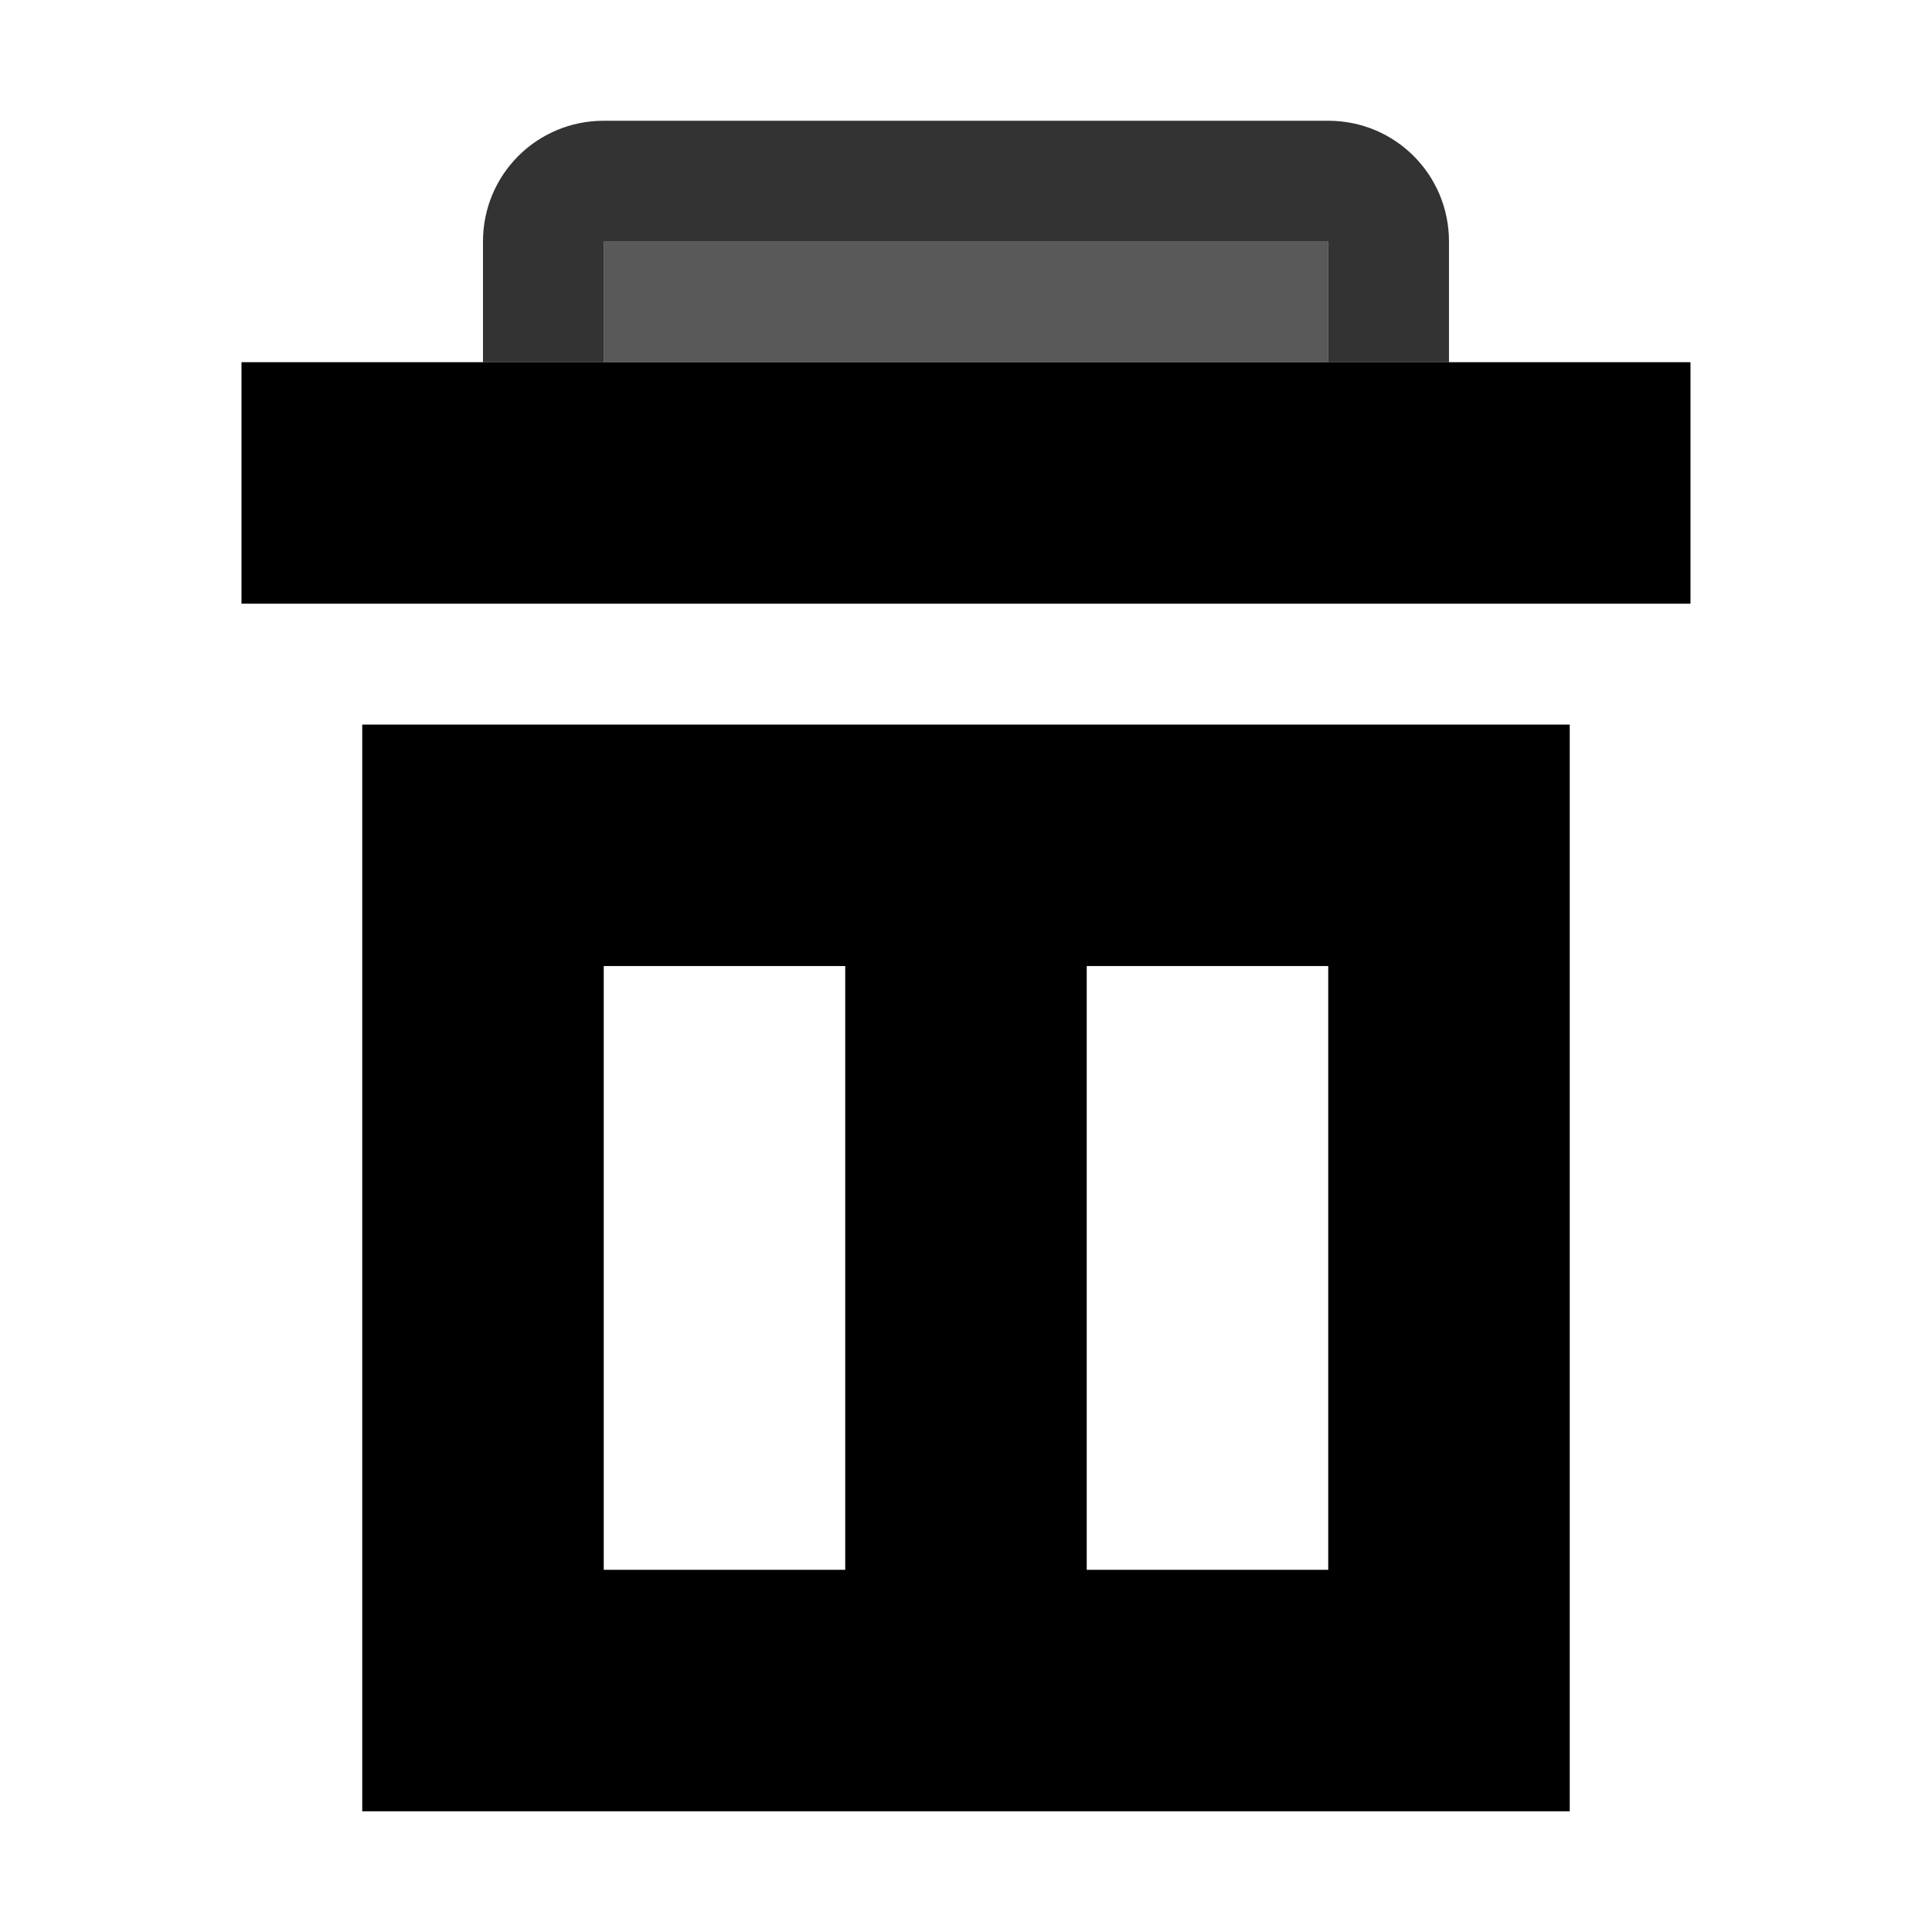
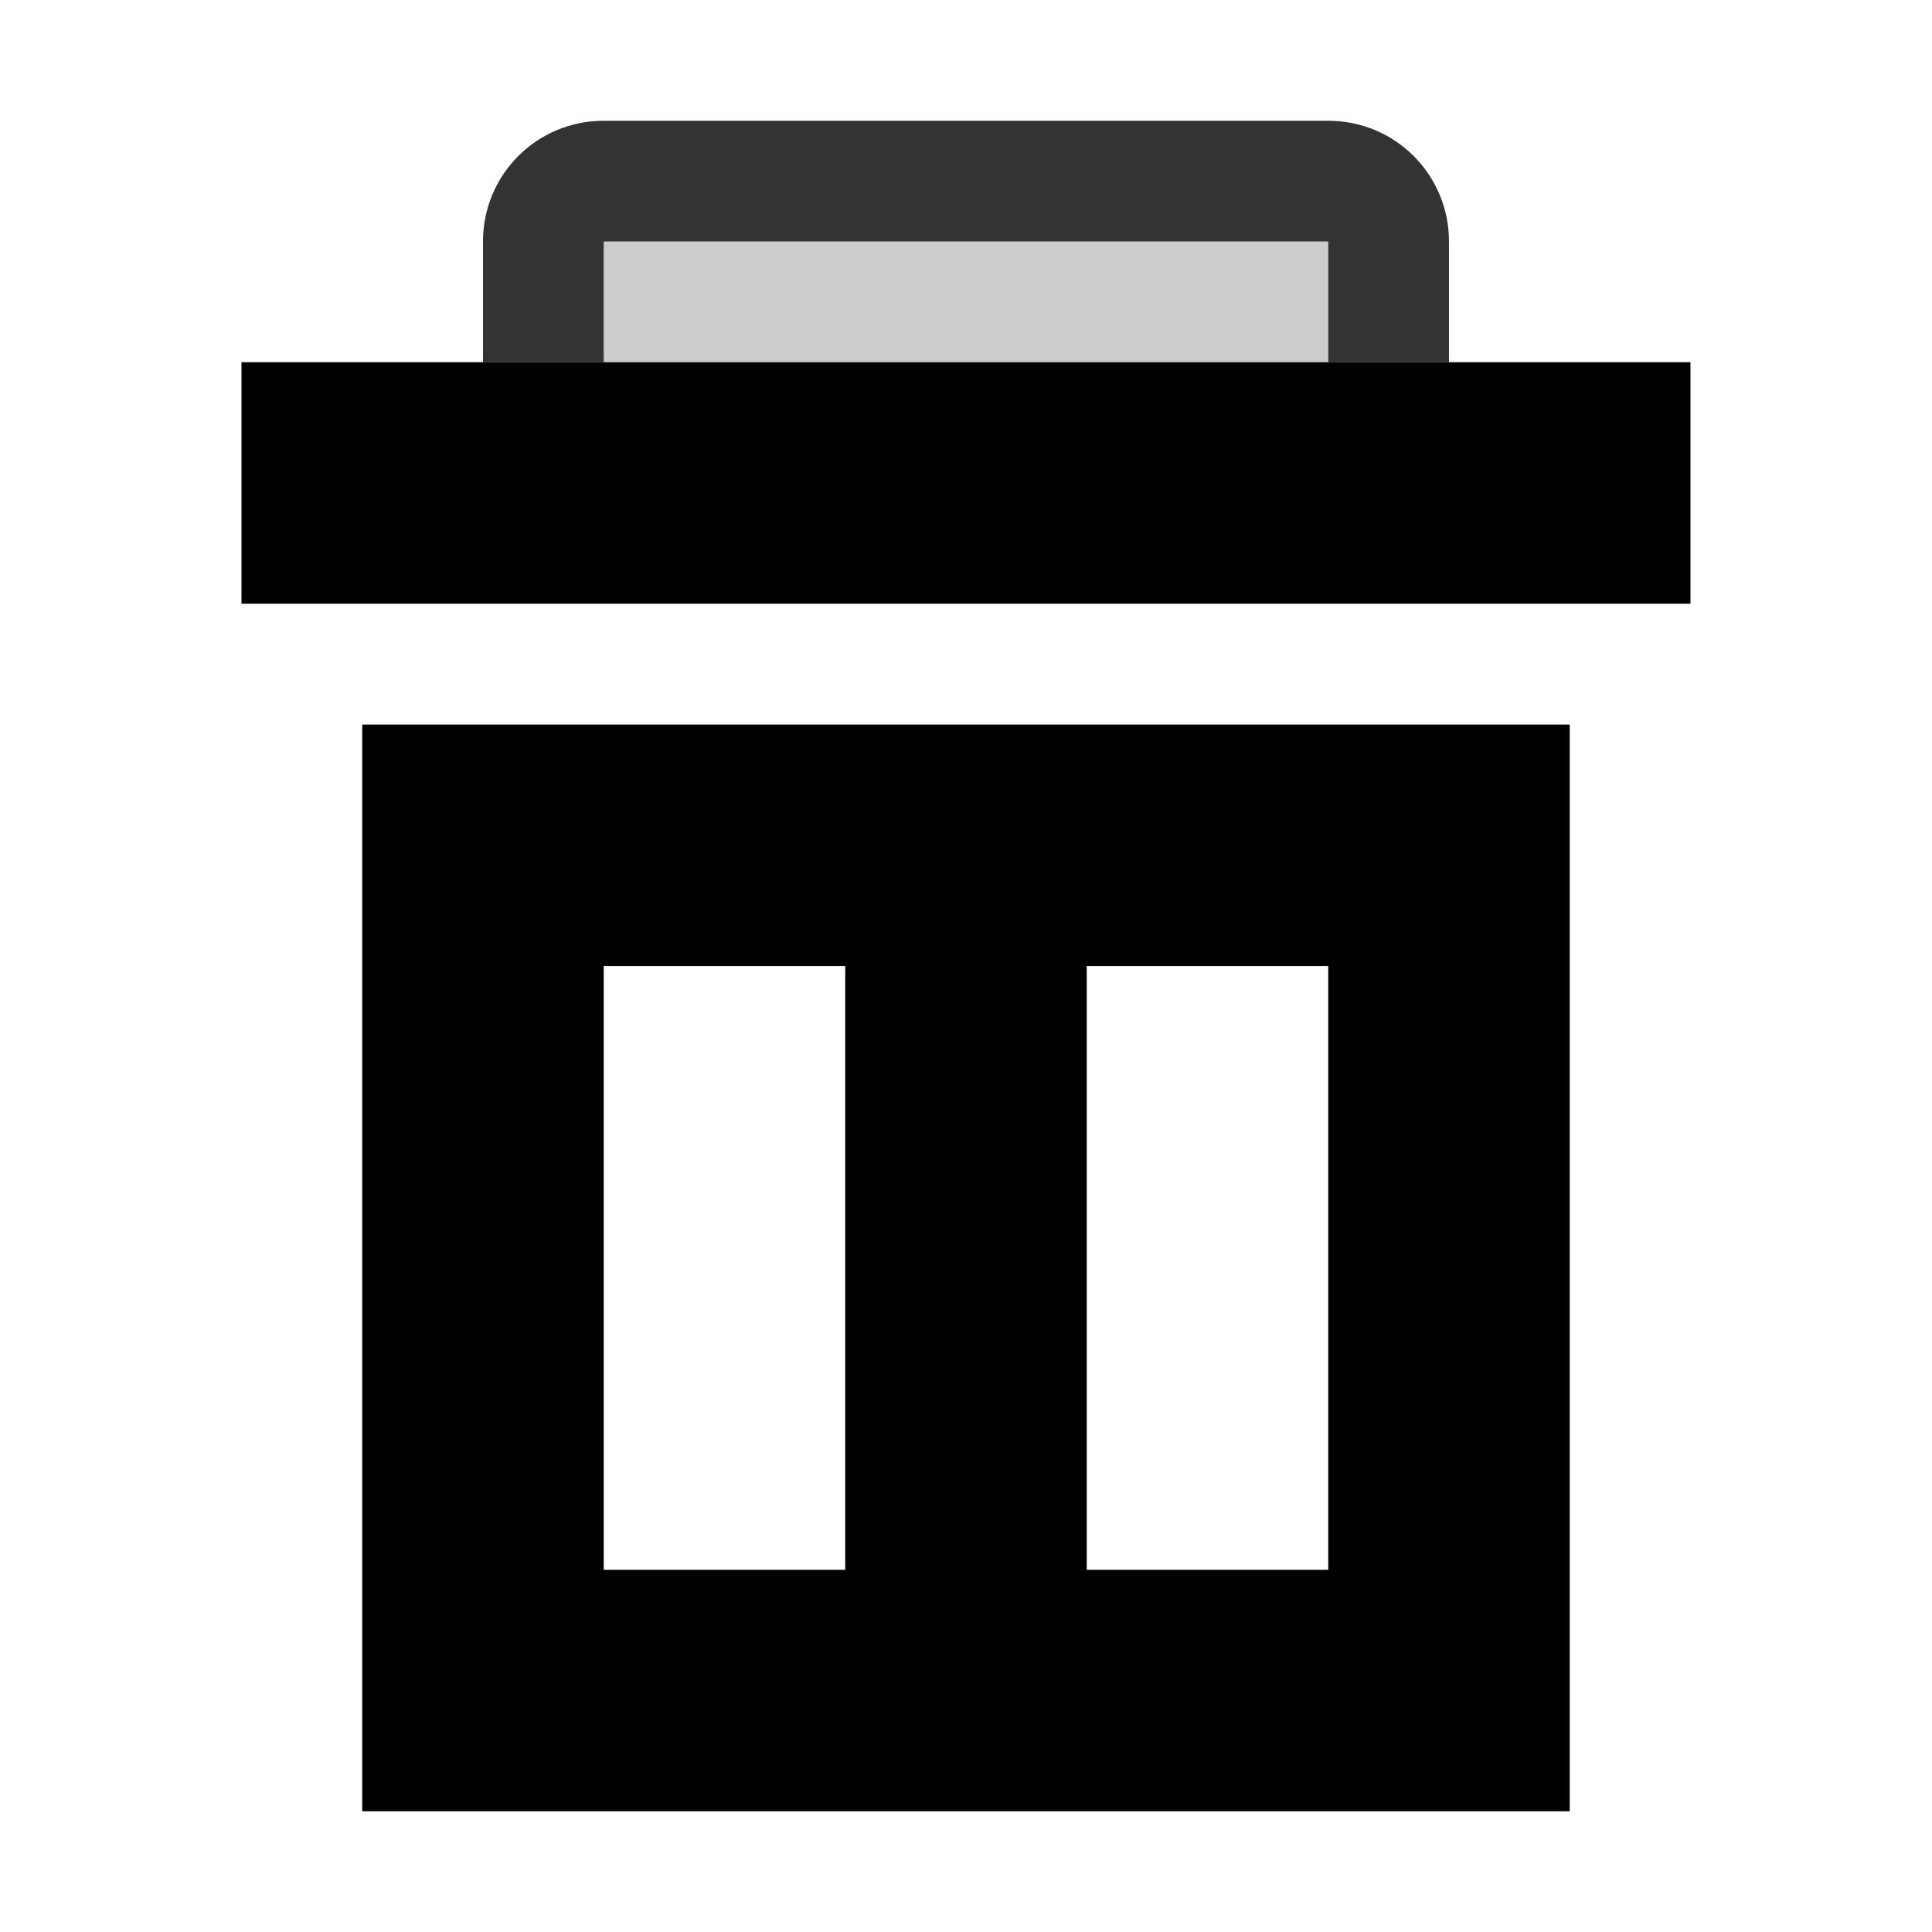
<svg xmlns="http://www.w3.org/2000/svg" xmlns:xlink="http://www.w3.org/1999/xlink" width="16" height="16" id="svg2" version="1.1">
  <defs id="defs4">
    <linearGradient id="linearGradient5306">
      <stop style="stop-color:#ffffff;stop-opacity:0.099;" offset="0" id="stop5308" />
      <stop style="stop-color:#ffffff;stop-opacity:0;" offset="1" id="stop5310" />
    </linearGradient>
    <linearGradient id="linearGradient5290">
      <stop style="stop-color:#00ffff;stop-opacity:0.098;" offset="0" id="stop5292" />
      <stop id="stop6740" offset="0.5" style="stop-color:#00ff7f;stop-opacity:0.047;" />
      <stop style="stop-color:#00ff00;stop-opacity:0;" offset="1" id="stop5294" />
    </linearGradient>
    <linearGradient id="linearGradient5188">
      <stop style="stop-color:#64b5f6;stop-opacity:0.247;" offset="0" id="stop5198" />
      <stop style="stop-color:#64b5f6;stop-opacity:0;" offset="1" id="stop5192" />
    </linearGradient>
    <linearGradient id="linearGradient3975">
      <stop style="stop-color:#ff5555;stop-opacity:1;" offset="0" id="stop3977" />
    </linearGradient>
    <linearGradient id="linearGradient3969">
      <stop style="stop-color:#87cdde;stop-opacity:1;" offset="0" id="stop3971" />
    </linearGradient>
    <filter id="filter3945" x="0" y="6" width="1.2" style="color-interpolation-filters:sRGB">
      <feDiffuseLighting id="feDiffuseLighting3947" lighting-color="#fdfdfd" surfaceScale="121.495" diffuseConstant="28.448" />
    </filter>
    <filter id="filter3979" style="color-interpolation-filters:sRGB">
      <feFlood flood-opacity="0.2" flood-color="rgb(0,0,0)" result="flood" id="feFlood3981" />
      <feComposite in="flood" in2="SourceGraphic" operator="in" result="composite1" id="feComposite3983" />
      <feGaussianBlur stdDeviation="6" result="blur" id="feGaussianBlur3985" />
      <feOffset dx="0" dy="6" result="offset" id="feOffset3987" />
      <feComposite in="SourceGraphic" in2="offset" operator="over" result="fbSourceGraphic" id="feComposite3989" />
      <feColorMatrix result="fbSourceGraphicAlpha" in="fbSourceGraphic" values="0 0 0 -1 0 0 0 0 -1 0 0 0 0 -1 0 0 0 0 1 0" id="feColorMatrix3991" />
      <feFlood id="feFlood3993" flood-opacity="0.2" flood-color="rgb(0,0,0)" result="flood" in="fbSourceGraphic" />
      <feComposite id="feComposite3995" in2="fbSourceGraphic" in="flood" operator="in" result="composite1" />
      <feGaussianBlur id="feGaussianBlur3997" stdDeviation="6" result="blur" />
      <feOffset id="feOffset3999" dx="0" dy="6" result="offset" />
      <feComposite id="feComposite4001" in2="offset" in="fbSourceGraphic" operator="over" result="composite2" />
    </filter>
    <filter style="color-interpolation-filters:sRGB" id="filter3876">
      <feFlood flood-opacity="0.2" flood-color="rgb(0,0,0)" result="flood" id="feFlood3878" />
      <feComposite in="flood" in2="SourceGraphic" operator="in" result="composite1" id="feComposite3880" />
      <feGaussianBlur stdDeviation="6" result="blur" id="feGaussianBlur3882" />
      <feOffset dx="0" dy="6" result="offset" id="feOffset3884" />
      <feComposite in="SourceGraphic" in2="offset" operator="over" result="fbSourceGraphic" id="feComposite3886" />
      <feColorMatrix result="fbSourceGraphicAlpha" in="fbSourceGraphic" values="0 0 0 -1 0 0 0 0 -1 0 0 0 0 -1 0 0 0 0 1 0" id="feColorMatrix3888" />
      <feFlood id="feFlood3890" flood-opacity="0.397" flood-color="rgb(0,0,0)" result="flood" in="fbSourceGraphic" />
      <feComposite id="feComposite3892" in2="fbSourceGraphic" in="flood" operator="in" result="composite1" />
      <feGaussianBlur id="feGaussianBlur3894" stdDeviation="19.2" result="blur" />
      <feOffset id="feOffset3896" dx="0" dy="6" result="offset" />
      <feComposite id="feComposite3898" in2="offset" in="fbSourceGraphic" operator="over" result="fbSourceGraphic" />
      <feColorMatrix result="fbSourceGraphicAlpha" in="fbSourceGraphic" values="0 0 0 -1 0 0 0 0 -1 0 0 0 0 -1 0 0 0 0 1 0" id="feColorMatrix3900" />
      <feFlood id="feFlood3902" flood-opacity="0.8" flood-color="rgb(0,0,0)" result="flood" in="fbSourceGraphic" />
      <feComposite id="feComposite3904" in2="fbSourceGraphic" in="flood" operator="in" result="composite1" />
      <feGaussianBlur id="feGaussianBlur3906" stdDeviation="19.2" result="blur" />
      <feOffset id="feOffset3908" dx="0" dy="6" result="offset" />
      <feComposite id="feComposite3910" in2="offset" in="fbSourceGraphic" operator="over" result="fbSourceGraphic" />
      <feColorMatrix result="fbSourceGraphicAlpha" in="fbSourceGraphic" values="0 0 0 -1 0 0 0 0 -1 0 0 0 0 -1 0 0 0 0 1 0" id="feColorMatrix3912" />
      <feFlood id="feFlood3914" flood-opacity="0.8" flood-color="rgb(0,0,0)" result="flood" in="fbSourceGraphic" />
      <feComposite id="feComposite3916" in2="fbSourceGraphic" in="flood" operator="in" result="composite1" />
      <feGaussianBlur id="feGaussianBlur3918" stdDeviation="26.1" result="blur" />
      <feOffset id="feOffset3920" dx="0" dy="6" result="offset" />
      <feComposite id="feComposite3922" in2="offset" in="fbSourceGraphic" operator="over" result="fbSourceGraphic" />
      <feColorMatrix result="fbSourceGraphicAlpha" in="fbSourceGraphic" values="0 0 0 -1 0 0 0 0 -1 0 0 0 0 -1 0 0 0 0 1 0" id="feColorMatrix3924" />
      <feFlood id="feFlood3926" flood-opacity="0.8" flood-color="rgb(0,0,0)" result="flood" in="fbSourceGraphic" />
      <feComposite id="feComposite3928" in2="fbSourceGraphic" in="flood" operator="in" result="composite1" />
      <feGaussianBlur id="feGaussianBlur3930" stdDeviation="35.7" result="blur" />
      <feOffset id="feOffset3932" dx="0" dy="6" result="offset" />
      <feComposite id="feComposite3934" in2="offset" in="fbSourceGraphic" operator="over" result="fbSourceGraphic" />
      <feColorMatrix result="fbSourceGraphicAlpha" in="fbSourceGraphic" values="0 0 0 -1 0 0 0 0 -1 0 0 0 0 -1 0 0 0 0 1 0" id="feColorMatrix3936" />
      <feFlood id="feFlood3938" flood-opacity="0.8" flood-color="rgb(0,0,0)" result="flood" in="fbSourceGraphic" />
      <feComposite id="feComposite3940" in2="fbSourceGraphic" in="flood" operator="in" result="composite1" />
      <feGaussianBlur id="feGaussianBlur3942" stdDeviation="6" result="blur" />
      <feOffset id="feOffset3944" dx="0" dy="6" result="offset" />
      <feComposite id="feComposite3946" in2="offset" in="fbSourceGraphic" operator="over" result="fbSourceGraphic" />
      <feColorMatrix result="fbSourceGraphicAlpha" in="fbSourceGraphic" values="0 0 0 -1 0 0 0 0 -1 0 0 0 0 -1 0 0 0 0 1 0" id="feColorMatrix3948" />
      <feFlood id="feFlood3950" flood-opacity="0.8" flood-color="rgb(0,0,0)" result="flood" in="fbSourceGraphic" />
      <feComposite id="feComposite3952" in2="fbSourceGraphic" in="flood" operator="in" result="composite1" />
      <feGaussianBlur id="feGaussianBlur3954" stdDeviation="21.7" result="blur" />
      <feOffset id="feOffset3956" dx="0" dy="6" result="offset" />
      <feComposite id="feComposite3958" in2="offset" in="fbSourceGraphic" operator="over" result="fbSourceGraphic" />
      <feColorMatrix result="fbSourceGraphicAlpha" in="fbSourceGraphic" values="0 0 0 -1 0 0 0 0 -1 0 0 0 0 -1 0 0 0 0 1 0" id="feColorMatrix3960" />
      <feFlood id="feFlood3962" flood-opacity="0.8" flood-color="rgb(0,0,0)" result="flood" in="fbSourceGraphic" />
      <feComposite id="feComposite3964" in2="fbSourceGraphic" in="flood" operator="in" result="composite1" />
      <feGaussianBlur id="feGaussianBlur3966" stdDeviation="21.7" result="blur" />
      <feOffset id="feOffset3968" dx="0" dy="1.9" result="offset" />
      <feComposite id="feComposite3970" in2="offset" in="fbSourceGraphic" operator="over" result="fbSourceGraphic" />
      <feColorMatrix result="fbSourceGraphicAlpha" in="fbSourceGraphic" values="0 0 0 -1 0 0 0 0 -1 0 0 0 0 -1 0 0 0 0 1 0" id="feColorMatrix3972" />
      <feFlood id="feFlood3974" flood-opacity="0.8" flood-color="rgb(0,0,0)" result="flood" in="fbSourceGraphic" />
      <feComposite id="feComposite3976" in2="fbSourceGraphic" in="flood" operator="in" result="composite1" />
      <feGaussianBlur id="feGaussianBlur3978" stdDeviation="21.7" result="blur" />
      <feOffset id="feOffset3980" dx="3.6" dy="1.9" result="offset" />
      <feComposite id="feComposite3982" in2="offset" in="fbSourceGraphic" operator="over" result="fbSourceGraphic" />
      <feColorMatrix result="fbSourceGraphicAlpha" in="fbSourceGraphic" values="0 0 0 -1 0 0 0 0 -1 0 0 0 0 -1 0 0 0 0 1 0" id="feColorMatrix3984" />
      <feFlood id="feFlood3986" flood-opacity="0.8" flood-color="rgb(0,0,0)" result="flood" in="fbSourceGraphic" />
      <feComposite id="feComposite3988" in2="fbSourceGraphic" in="flood" operator="in" result="composite1" />
      <feGaussianBlur id="feGaussianBlur3990" stdDeviation="21.7" result="blur" />
      <feOffset id="feOffset3992" dx="9.6" dy="1.9" result="offset" />
      <feComposite id="feComposite3994" in2="offset" in="fbSourceGraphic" operator="over" result="fbSourceGraphic" />
      <feColorMatrix result="fbSourceGraphicAlpha" in="fbSourceGraphic" values="0 0 0 -1 0 0 0 0 -1 0 0 0 0 -1 0 0 0 0 1 0" id="feColorMatrix3996" />
      <feFlood id="feFlood3998" flood-opacity="0.8" flood-color="rgb(0,0,0)" result="flood" in="fbSourceGraphic" />
      <feComposite id="feComposite4000" in2="fbSourceGraphic" in="flood" operator="in" result="composite1" />
      <feGaussianBlur id="feGaussianBlur4002" stdDeviation="21.7" result="blur" />
      <feOffset id="feOffset4004" dx="1.2" dy="1.9" result="offset" />
      <feComposite id="feComposite4006" in2="offset" in="fbSourceGraphic" operator="over" result="fbSourceGraphic" />
      <feColorMatrix result="fbSourceGraphicAlpha" in="fbSourceGraphic" values="0 0 0 -1 0 0 0 0 -1 0 0 0 0 -1 0 0 0 0 1 0" id="feColorMatrix4008" />
      <feFlood id="feFlood4010" flood-opacity="0.8" flood-color="rgb(0,0,0)" result="flood" in="fbSourceGraphic" />
      <feComposite id="feComposite4012" in2="fbSourceGraphic" in="flood" operator="in" result="composite1" />
      <feGaussianBlur id="feGaussianBlur4014" stdDeviation="21.7" result="blur" />
      <feOffset id="feOffset4016" dx="-1.4" dy="1.9" result="offset" />
      <feComposite id="feComposite4018" in2="offset" in="fbSourceGraphic" operator="over" result="fbSourceGraphic" />
      <feColorMatrix result="fbSourceGraphicAlpha" in="fbSourceGraphic" values="0 0 0 -1 0 0 0 0 -1 0 0 0 0 -1 0 0 0 0 1 0" id="feColorMatrix4020" />
      <feFlood id="feFlood4022" flood-opacity="0.8" flood-color="rgb(0,0,0)" result="flood" in="fbSourceGraphic" />
      <feComposite id="feComposite4024" in2="fbSourceGraphic" in="flood" operator="in" result="composite1" />
      <feGaussianBlur id="feGaussianBlur4026" stdDeviation="21.7" result="blur" />
      <feOffset id="feOffset4028" dx="0.3" dy="1.9" result="offset" />
      <feComposite id="feComposite4030" in2="offset" in="fbSourceGraphic" operator="over" result="fbSourceGraphic" />
      <feColorMatrix result="fbSourceGraphicAlpha" in="fbSourceGraphic" values="0 0 0 -1 0 0 0 0 -1 0 0 0 0 -1 0 0 0 0 1 0" id="feColorMatrix4032" />
      <feFlood id="feFlood4034" flood-opacity="0.8" flood-color="rgb(0,0,0)" result="flood" in="fbSourceGraphic" />
      <feComposite id="feComposite4036" in2="fbSourceGraphic" in="flood" operator="in" result="composite1" />
      <feGaussianBlur id="feGaussianBlur4038" stdDeviation="21.7" result="blur" />
      <feOffset id="feOffset4040" dx="-8.04912e-16" dy="1.9" result="offset" />
      <feComposite id="feComposite4042" in2="offset" in="fbSourceGraphic" operator="over" result="fbSourceGraphic" />
      <feColorMatrix result="fbSourceGraphicAlpha" in="fbSourceGraphic" values="0 0 0 -1 0 0 0 0 -1 0 0 0 0 -1 0 0 0 0 1 0" id="feColorMatrix4044" />
      <feFlood id="feFlood4046" flood-opacity="0.8" flood-color="rgb(0,0,0)" result="flood" in="fbSourceGraphic" />
      <feComposite id="feComposite4048" in2="fbSourceGraphic" in="flood" operator="in" result="composite1" />
      <feGaussianBlur id="feGaussianBlur4050" stdDeviation="21.7" result="blur" />
      <feOffset id="feOffset4052" dx="-8.04912e-16" dy="3.6" result="offset" />
      <feComposite id="feComposite4054" in2="offset" in="fbSourceGraphic" operator="over" result="fbSourceGraphic" />
      <feColorMatrix result="fbSourceGraphicAlpha" in="fbSourceGraphic" values="0 0 0 -1 0 0 0 0 -1 0 0 0 0 -1 0 0 0 0 1 0" id="feColorMatrix4056" />
      <feFlood id="feFlood4058" flood-opacity="0.8" flood-color="rgb(0,0,0)" result="flood" in="fbSourceGraphic" />
      <feComposite id="feComposite4060" in2="fbSourceGraphic" in="flood" operator="in" result="composite1" />
      <feGaussianBlur id="feGaussianBlur4062" stdDeviation="6" result="blur" />
      <feOffset id="feOffset4064" dx="-8.04912e-16" dy="3.6" result="offset" />
      <feComposite id="feComposite4066" in2="offset" in="fbSourceGraphic" operator="over" result="fbSourceGraphic" />
      <feColorMatrix result="fbSourceGraphicAlpha" in="fbSourceGraphic" values="0 0 0 -1 0 0 0 0 -1 0 0 0 0 -1 0 0 0 0 1 0" id="feColorMatrix4080" />
      <feFlood id="feFlood4082" flood-opacity="0.8" flood-color="rgb(0,0,0)" result="flood" in="fbSourceGraphic" />
      <feComposite id="feComposite4084" in2="fbSourceGraphic" in="flood" operator="in" result="composite1" />
      <feGaussianBlur id="feGaussianBlur4086" stdDeviation="6" result="blur" />
      <feOffset id="feOffset4088" dx="-8.04912e-16" dy="3.6" result="offset" />
      <feComposite id="feComposite4090" in2="offset" in="fbSourceGraphic" operator="over" result="fbSourceGraphic" />
      <feColorMatrix result="fbSourceGraphicAlpha" in="fbSourceGraphic" values="0 0 0 -1 0 0 0 0 -1 0 0 0 0 -1 0 0 0 0 1 0" id="feColorMatrix4092" />
      <feFlood id="feFlood4094" flood-opacity="0.8" flood-color="rgb(0,0,0)" result="flood" in="fbSourceGraphic" />
      <feComposite id="feComposite4096" in2="fbSourceGraphic" in="flood" operator="in" result="composite1" />
      <feGaussianBlur id="feGaussianBlur4098" stdDeviation="6" result="blur" />
      <feOffset id="feOffset4100" dx="-8.04912e-16" dy="7.7" result="offset" />
      <feComposite id="feComposite4102" in2="offset" in="fbSourceGraphic" operator="over" result="fbSourceGraphic" />
      <feColorMatrix result="fbSourceGraphicAlpha" in="fbSourceGraphic" values="0 0 0 -1 0 0 0 0 -1 0 0 0 0 -1 0 0 0 0 1 0" id="feColorMatrix4104" />
      <feFlood id="feFlood4106" flood-opacity="0.8" flood-color="rgb(0,0,0)" result="flood" in="fbSourceGraphic" />
      <feComposite id="feComposite4108" in2="fbSourceGraphic" in="flood" operator="in" result="composite1" />
      <feGaussianBlur id="feGaussianBlur4110" stdDeviation="6" result="blur" />
      <feOffset id="feOffset4112" dx="-8.04912e-16" dy="11.6" result="offset" />
      <feComposite id="feComposite4114" in2="offset" in="fbSourceGraphic" operator="over" result="fbSourceGraphic" />
      <feColorMatrix result="fbSourceGraphicAlpha" in="fbSourceGraphic" values="0 0 0 -1 0 0 0 0 -1 0 0 0 0 -1 0 0 0 0 1 0" id="feColorMatrix4116" />
      <feFlood id="feFlood4118" flood-opacity="0.5" flood-color="rgb(0,0,0)" result="flood" in="fbSourceGraphic" />
      <feComposite id="feComposite4120" in2="fbSourceGraphic" in="flood" operator="in" result="composite1" />
      <feGaussianBlur id="feGaussianBlur4122" stdDeviation="6" result="blur" />
      <feOffset id="feOffset4124" dx="-8.04912e-16" dy="11.6" result="offset" />
      <feComposite id="feComposite4126" in2="offset" in="fbSourceGraphic" operator="over" result="fbSourceGraphic" />
      <feColorMatrix result="fbSourceGraphicAlpha" in="fbSourceGraphic" values="0 0 0 -1 0 0 0 0 -1 0 0 0 0 -1 0 0 0 0 1 0" id="feColorMatrix4128" />
      <feFlood id="feFlood4130" flood-opacity="0.3" flood-color="rgb(0,0,0)" result="flood" in="fbSourceGraphic" />
      <feComposite id="feComposite4132" in2="fbSourceGraphic" in="flood" operator="in" result="composite1" />
      <feGaussianBlur id="feGaussianBlur4134" stdDeviation="6" result="blur" />
      <feOffset id="feOffset4136" dx="-8.04912e-16" dy="11.6" result="offset" />
      <feComposite id="feComposite4138" in2="offset" in="fbSourceGraphic" operator="over" result="fbSourceGraphic" />
      <feColorMatrix result="fbSourceGraphicAlpha" in="fbSourceGraphic" values="0 0 0 -1 0 0 0 0 -1 0 0 0 0 -1 0 0 0 0 1 0" id="feColorMatrix4140" />
      <feFlood id="feFlood4142" flood-opacity="0.2" flood-color="rgb(0,0,0)" result="flood" in="fbSourceGraphic" />
      <feComposite id="feComposite4144" in2="fbSourceGraphic" in="flood" operator="in" result="composite1" />
      <feGaussianBlur id="feGaussianBlur4146" stdDeviation="6" result="blur" />
      <feOffset id="feOffset4148" dx="-8.04912e-16" dy="11.6" result="offset" />
      <feComposite id="feComposite4150" in2="offset" in="fbSourceGraphic" operator="over" result="fbSourceGraphic" />
      <feColorMatrix result="fbSourceGraphicAlpha" in="fbSourceGraphic" values="0 0 0 -1 0 0 0 0 -1 0 0 0 0 -1 0 0 0 0 1 0" id="feColorMatrix4152" />
      <feFlood id="feFlood4154" flood-opacity="0.2" flood-color="rgb(0,0,0)" result="flood" in="fbSourceGraphic" />
      <feComposite id="feComposite4156" in2="fbSourceGraphic" in="flood" operator="in" result="composite1" />
      <feGaussianBlur id="feGaussianBlur4158" stdDeviation="6" result="blur" />
      <feOffset id="feOffset4160" dx="-8.04912e-16" dy="11.6" result="offset" />
      <feComposite id="feComposite4162" in2="offset" in="fbSourceGraphic" operator="over" result="fbSourceGraphic" />
      <feColorMatrix result="fbSourceGraphicAlpha" in="fbSourceGraphic" values="0 0 0 -1 0 0 0 0 -1 0 0 0 0 -1 0 0 0 0 1 0" id="feColorMatrix4164" />
      <feFlood id="feFlood4166" flood-opacity="0.2" flood-color="rgb(0,0,0)" result="flood" in="fbSourceGraphic" />
      <feComposite id="feComposite4168" in2="fbSourceGraphic" in="flood" operator="in" result="composite1" />
      <feGaussianBlur id="feGaussianBlur4170" stdDeviation="6" result="blur" />
      <feOffset id="feOffset4172" dx="-8.04912e-16" dy="6" result="offset" />
      <feComposite id="feComposite4174" in2="offset" in="fbSourceGraphic" operator="over" result="composite2" />
    </filter>
    <filter id="filter4522" style="color-interpolation-filters:sRGB">
      <feGaussianBlur stdDeviation="3" id="feGaussianBlur4524" />
      <feColorMatrix result="fbSourceGraphic" values="1 0 0 0 0 0 1 0 0 0 0 0 1 0 0 0 0 0 6 -2.5 " id="feColorMatrix4526" />
    </filter>
    <filter id="filter4576" style="color-interpolation-filters:sRGB">
      <feGaussianBlur stdDeviation="3" id="feGaussianBlur4578" />
      <feColorMatrix result="fbSourceGraphic" values="1 0 0 0 0 0 1 0 0 0 0 0 1 0 0 0 0 0 6 -2.5 " id="feColorMatrix4580" />
    </filter>
    <filter id="filter4576-0" style="color-interpolation-filters:sRGB">
      <feGaussianBlur stdDeviation="3" id="feGaussianBlur4578-8" />
      <feColorMatrix result="fbSourceGraphic" values="1 0 0 0 0 0 1 0 0 0 0 0 1 0 0 0 0 0 6 -2.5 " id="feColorMatrix4580-0" />
    </filter>
    <filter id="filter4576-0-0" style="color-interpolation-filters:sRGB">
      <feGaussianBlur stdDeviation="3" id="feGaussianBlur4578-8-5" />
      <feColorMatrix result="fbSourceGraphic" values="1 0 0 0 0 0 1 0 0 0 0 0 1 0 0 0 0 0 6 -2.5 " id="feColorMatrix4580-0-2" />
    </filter>
    <filter id="filter4576-0-0-4" style="color-interpolation-filters:sRGB">
      <feGaussianBlur stdDeviation="3" id="feGaussianBlur4578-8-5-2" />
      <feColorMatrix result="fbSourceGraphic" values="1 0 0 0 0 0 1 0 0 0 0 0 1 0 0 0 0 0 6 -2.5 " id="feColorMatrix4580-0-2-7" />
    </filter>
    <radialGradient xlink:href="#linearGradient5306" id="radialGradient5296" cx="9" cy="1032.112" fx="9" fy="1032.112" r="10.125" gradientUnits="userSpaceOnUse" gradientTransform="matrix(1.944444,0,0,1.944447,-13.5625,-977.5881)" />
    <linearGradient xlink:href="#linearGradient5306" id="linearGradient5312" x1="-15.75" y1="1029.3" x2="23.625" y2="1029.3" gradientUnits="userSpaceOnUse" />
    <linearGradient id="linearGradient3783-1">
      <stop id="stop3785-2" offset="0" style="stop-color:#1e94d3;stop-opacity:1;" />
      <stop style="stop-color:#1e94d3;stop-opacity:1;" offset="1" id="stop3803-6" />
    </linearGradient>
    <linearGradient gradientUnits="userSpaceOnUse" y2="50" x2="30" y1="90" x1="-10" id="linearGradient3827-7" xlink:href="#linearGradient3783-1" />
    <linearGradient gradientUnits="userSpaceOnUse" y2="50" x2="30" y1="90" x1="-10" id="linearGradient3827" xlink:href="#linearGradient3783" />
    <linearGradient id="linearGradient3783">
      <stop id="stop3785" offset="0" style="stop-color:#1e94d3;stop-opacity:1;" />
      <stop style="stop-color:#1e94d3;stop-opacity:1;" offset="1" id="stop3803" />
    </linearGradient>
    <linearGradient id="linearGradient3821">
      <stop id="stop3823" offset="0" style="stop-color:#37aee2;stop-opacity:1;" />
      <stop id="stop3825" offset="1" style="stop-color:#1e96c8;stop-opacity:1;" />
    </linearGradient>
    <linearGradient id="linearGradient3829">
      <stop style="stop-color:#1f96d4;stop-opacity:1;" offset="0" id="stop3831" />
      <stop style="stop-color:#37aee2;stop-opacity:1;" offset="1" id="stop3833" />
    </linearGradient>
    <linearGradient id="linearGradient3877">
      <stop id="stop3879" offset="0" style="stop-color:#eff7fc;stop-opacity:1;" />
      <stop id="stop3881" offset="1" style="stop-color:#ffffff;stop-opacity:1;" />
    </linearGradient>
    <linearGradient id="linearGradient3689">
      <stop id="stop3691" offset="0" style="stop-color:#f68000;stop-opacity:1;" />
      <stop id="stop3693" offset="1" style="stop-color:#fd9800;stop-opacity:1;" />
    </linearGradient>
    <linearGradient id="linearGradient3675">
      <stop id="stop3677" offset="0" style="stop-color:#ffb900;stop-opacity:1;" />
      <stop id="stop3679" offset="1" style="stop-color:#ffd76b;stop-opacity:1;" />
    </linearGradient>
    <linearGradient y2="463.262" x2="412.23" y1="461.921" x1="-113.893" gradientUnits="userSpaceOnUse" id="linearGradient3840" xlink:href="#linearGradient3675" />
    <linearGradient id="linearGradient3634">
      <stop style="stop-color:#7a8288;stop-opacity:1;" offset="0" id="stop3636" />
      <stop id="stop3638" offset="0.076" style="stop-color:#9fa3a7;stop-opacity:1;" />
      <stop style="stop-color:#7d858b;stop-opacity:1;" offset="1" id="stop3640" />
    </linearGradient>
    <linearGradient y2="12.703" x2="151.346" y1="-0.642" x1="107.209" gradientTransform="matrix(0.2822222,0,0,0.2822222,-0.1398399,-0.01181449)" gradientUnits="userSpaceOnUse" id="linearGradient3838" xlink:href="#linearGradient3634" />
    <linearGradient id="linearGradient3712">
      <stop id="stop3714" offset="0" style="stop-color:#a1abb2;stop-opacity:1;" />
      <stop style="stop-color:#eaeced;stop-opacity:1;" offset="0.148" id="stop3720" />
      <stop id="stop3716" offset="1" style="stop-color:#c6ccd0;stop-opacity:1;" />
    </linearGradient>
    <linearGradient y2="27.389" x2="164.759" y1="12.641" x1="104.886" gradientUnits="userSpaceOnUse" id="linearGradient3836" xlink:href="#linearGradient3712" />
    <linearGradient id="linearGradient3702">
      <stop id="stop3704" offset="0" style="stop-color:#7a8288;stop-opacity:1;" />
      <stop style="stop-color:#9fa3a7;stop-opacity:1;" offset="0.529" id="stop3710" />
      <stop id="stop3706" offset="1" style="stop-color:#7d858b;stop-opacity:1;" />
    </linearGradient>
    <linearGradient y2="268.415" x2="334.031" y1="252.484" x1="18.875" gradientUnits="userSpaceOnUse" id="linearGradient3834" xlink:href="#linearGradient3702" />
    <linearGradient id="linearGradient3626">
      <stop style="stop-color:#a1abb2;stop-opacity:1;" offset="0" id="stop3628" />
      <stop id="stop3630" offset="0.083" style="stop-color:#eaeced;stop-opacity:1;" />
      <stop style="stop-color:#c6ccd0;stop-opacity:1;" offset="1" id="stop3632" />
    </linearGradient>
    <linearGradient y2="290.7" x2="278.432" y1="228.6" x1="44.104" gradientUnits="userSpaceOnUse" id="linearGradient3832" xlink:href="#linearGradient3626" />
    <linearGradient id="linearGradient3646">
      <stop id="stop3648" offset="0" style="stop-color:#f48200;stop-opacity:0;" />
      <stop style="stop-color:#f48200;stop-opacity:0.728;" offset="0.589" id="stop3654" />
      <stop id="stop3658" offset="0.816" style="stop-color:#cc5f00;stop-opacity:1;" />
      <stop id="stop3650" offset="1" style="stop-color:#a43d00;stop-opacity:1;" />
    </linearGradient>
    <linearGradient y2="55.356" x2="261.622" y1="70.105" x1="115.202" gradientUnits="userSpaceOnUse" id="linearGradient3830" xlink:href="#linearGradient3646" />
    <linearGradient id="linearGradient3668">
      <stop style="stop-color:#9b4400;stop-opacity:1;" offset="0" id="stop3670" />
      <stop style="stop-color:#e56300;stop-opacity:1;" offset="1" id="stop3672" />
    </linearGradient>
    <linearGradient y2="108.988" x2="93.522" y1="102.284" x1="64.751" gradientUnits="userSpaceOnUse" id="linearGradient3828" xlink:href="#linearGradient3668" />
    <linearGradient id="linearGradient3649">
      <stop id="stop3651" offset="0" style="stop-color:#e26400;stop-opacity:1;" />
      <stop id="stop3653" offset="1" style="stop-color:#ffb900;stop-opacity:1;" />
    </linearGradient>
    <linearGradient y2="125.316" x2="44.376" y1="100.342" x1="40.775" gradientTransform="matrix(1,0,0,1.020233,0,-1.423461)" gradientUnits="userSpaceOnUse" id="linearGradient3826" xlink:href="#linearGradient3649" />
    <linearGradient id="linearGradient3689-2">
      <stop id="stop3691-2" offset="0" style="stop-color:#f68000;stop-opacity:1;" />
      <stop id="stop3693-3" offset="1" style="stop-color:#fd9800;stop-opacity:1;" />
    </linearGradient>
    <linearGradient id="linearGradient3675-8">
      <stop id="stop3677-4" offset="0" style="stop-color:#ffb900;stop-opacity:1;" />
      <stop id="stop3679-7" offset="1" style="stop-color:#ffd76b;stop-opacity:1;" />
    </linearGradient>
    <linearGradient y2="463.262" x2="412.23" y1="461.921" x1="-113.893" gradientUnits="userSpaceOnUse" id="linearGradient3840-4" xlink:href="#linearGradient3675-8" />
    <linearGradient id="linearGradient3634-7">
      <stop style="stop-color:#7a8288;stop-opacity:1;" offset="0" id="stop3636-4" />
      <stop id="stop3638-6" offset="0.076" style="stop-color:#9fa3a7;stop-opacity:1;" />
      <stop style="stop-color:#7d858b;stop-opacity:1;" offset="1" id="stop3640-9" />
    </linearGradient>
    <linearGradient y2="12.703" x2="151.346" y1="-0.642" x1="107.209" gradientTransform="matrix(0.2822222,0,0,0.2822222,-0.1398399,-0.01181449)" gradientUnits="userSpaceOnUse" id="linearGradient3838-1" xlink:href="#linearGradient3634-7" />
    <linearGradient id="linearGradient3712-7">
      <stop id="stop3714-7" offset="0" style="stop-color:#a1abb2;stop-opacity:1;" />
      <stop style="stop-color:#eaeced;stop-opacity:1;" offset="0.148" id="stop3720-2" />
      <stop id="stop3716-3" offset="1" style="stop-color:#c6ccd0;stop-opacity:1;" />
    </linearGradient>
    <linearGradient y2="27.389" x2="164.759" y1="12.641" x1="104.886" gradientUnits="userSpaceOnUse" id="linearGradient3836-7" xlink:href="#linearGradient3712-7" />
    <linearGradient id="linearGradient3702-3">
      <stop id="stop3704-5" offset="0" style="stop-color:#7a8288;stop-opacity:1;" />
      <stop style="stop-color:#9fa3a7;stop-opacity:1;" offset="0.529" id="stop3710-4" />
      <stop id="stop3706-4" offset="1" style="stop-color:#7d858b;stop-opacity:1;" />
    </linearGradient>
    <linearGradient y2="268.415" x2="334.031" y1="252.484" x1="18.875" gradientUnits="userSpaceOnUse" id="linearGradient3834-9" xlink:href="#linearGradient3702-3" />
    <linearGradient id="linearGradient3626-6">
      <stop style="stop-color:#a1abb2;stop-opacity:1;" offset="0" id="stop3628-0" />
      <stop id="stop3630-5" offset="0.083" style="stop-color:#eaeced;stop-opacity:1;" />
      <stop style="stop-color:#c6ccd0;stop-opacity:1;" offset="1" id="stop3632-7" />
    </linearGradient>
    <linearGradient y2="290.7" x2="278.432" y1="228.6" x1="44.104" gradientUnits="userSpaceOnUse" id="linearGradient3832-3" xlink:href="#linearGradient3626-6" />
    <linearGradient id="linearGradient3646-6">
      <stop id="stop3648-6" offset="0" style="stop-color:#f48200;stop-opacity:0;" />
      <stop style="stop-color:#f48200;stop-opacity:0.728;" offset="0.589" id="stop3654-6" />
      <stop id="stop3658-4" offset="0.816" style="stop-color:#cc5f00;stop-opacity:1;" />
      <stop id="stop3650-0" offset="1" style="stop-color:#a43d00;stop-opacity:1;" />
    </linearGradient>
    <linearGradient y2="55.356" x2="261.622" y1="70.105" x1="115.202" gradientUnits="userSpaceOnUse" id="linearGradient3830-6" xlink:href="#linearGradient3646-6" />
    <linearGradient id="linearGradient3668-5">
      <stop style="stop-color:#9b4400;stop-opacity:1;" offset="0" id="stop3670-3" />
      <stop style="stop-color:#e56300;stop-opacity:1;" offset="1" id="stop3672-2" />
    </linearGradient>
    <linearGradient y2="108.988" x2="93.522" y1="102.284" x1="64.751" gradientUnits="userSpaceOnUse" id="linearGradient3828-1" xlink:href="#linearGradient3668-5" />
    <linearGradient id="linearGradient3649-3">
      <stop id="stop3651-9" offset="0" style="stop-color:#e26400;stop-opacity:1;" />
      <stop id="stop3653-7" offset="1" style="stop-color:#ffb900;stop-opacity:1;" />
    </linearGradient>
    <linearGradient y2="125.316" x2="44.376" y1="100.342" x1="40.775" gradientTransform="matrix(1,0,0,1.020233,0,-1.423461)" gradientUnits="userSpaceOnUse" id="linearGradient3826-1" xlink:href="#linearGradient3649-3" />
    <linearGradient id="linearGradient2460" y2="44.984" gradientUnits="userSpaceOnUse" x2="19.36" y1="21.031" x1="19.245">
      <stop id="stop3602" style="stop-color:#fafafa;stop-opacity:1;" offset="0" />
      <stop id="stop3604" style="stop-color:#f0f0f0;stop-opacity:1;" offset="1" />
    </linearGradient>
    <linearGradient xlink:href="#linearGradient2460" id="linearGradient3157" gradientUnits="userSpaceOnUse" gradientTransform="matrix(12.10256,0,0,12.10256,-34.46825,-46.18711)" x1="18.93" y1="6.295" x2="19.36" y2="36.644" />
    <linearGradient id="linearGradient5479-2">
      <stop id="stop5481-7" offset="0" style="stop-color:#be5300;stop-opacity:1;" />
      <stop style="stop-color:#f07300;stop-opacity:1" offset="0.763" id="stop5483-4" />
      <stop id="stop5485-2" offset="1" style="stop-color:#e67700;stop-opacity:1;" />
    </linearGradient>
    <linearGradient y2="134.644" x2="128.507" y1="101.118" x1="4.11" gradientTransform="matrix(1.235159,0,0,1.235159,262.2571,326.9873)" gradientUnits="userSpaceOnUse" id="linearGradient3900" xlink:href="#linearGradient5479-2" />
    <linearGradient id="linearGradient5479-6">
      <stop style="stop-color:#be5300;stop-opacity:1;" offset="0" id="stop5481-6" />
      <stop id="stop5483-0" offset="0.763" style="stop-color:#f07300;stop-opacity:1" />
      <stop style="stop-color:#e67700;stop-opacity:1;" offset="1" id="stop5485-5" />
    </linearGradient>
    <linearGradient xlink:href="#linearGradient5479-6" id="linearGradient5467-1" gradientUnits="userSpaceOnUse" gradientTransform="matrix(1.235159,0,0,1.235159,262.2571,326.9873)" x1="4.11" y1="101.118" x2="128.507" y2="134.644" />
    <linearGradient id="linearGradient5447">
      <stop id="stop5451" offset="0" style="stop-color:#e66e00;stop-opacity:1;" />
      <stop style="stop-color:#e67700;stop-opacity:1;" offset="1" id="stop5453" />
    </linearGradient>
    <linearGradient id="linearGradient5479">
      <stop style="stop-color:#be5300;stop-opacity:1;" offset="0" id="stop5481" />
      <stop id="stop5483" offset="0.763" style="stop-color:#f07300;stop-opacity:1" />
      <stop style="stop-color:#e67700;stop-opacity:1;" offset="1" id="stop5485" />
    </linearGradient>
    <linearGradient xlink:href="#linearGradient5479" id="linearGradient5467" gradientUnits="userSpaceOnUse" gradientTransform="matrix(1.235159,0,0,1.235159,262.2571,326.9873)" x1="4.11" y1="101.118" x2="128.507" y2="134.644" />
    <linearGradient gradientTransform="matrix(1.005865,0,0,0.994169,100,0)" gradientUnits="userSpaceOnUse" id="linearGradient3416" y2="7.017" x2="45.448" y1="92.54" x1="45.448">
      <stop offset="0" style="stop-color:#000000;stop-opacity:1" id="stop3418" />
      <stop offset="1" style="stop-color:#000000;stop-opacity:0.588" id="stop3420" />
    </linearGradient>
    <linearGradient xlink:href="#ButtonShadow-0-1-1-5" id="linearGradient5342" gradientUnits="userSpaceOnUse" gradientTransform="matrix(1.007415,0,0,1.007415,-810.4888,593.1369)" x1="1012.513" y1="484.417" x2="1006.808" y2="20.626" />
    <linearGradient gradientTransform="matrix(1.005865,0,0,0.994169,100,0)" gradientUnits="userSpaceOnUse" id="linearGradient3409" y2="7.017" x2="45.448" y1="92.54" x1="45.448">
      <stop offset="0" style="stop-color:#000000;stop-opacity:1" id="stop3411" />
      <stop offset="1" style="stop-color:#000000;stop-opacity:0.588" id="stop3413" />
    </linearGradient>
    <linearGradient gradientTransform="matrix(1.005865,0,0,0.994169,100,0)" gradientUnits="userSpaceOnUse" id="linearGradient3402" y2="7.017" x2="45.448" y1="92.54" x1="45.448">
      <stop offset="0" style="stop-color:#000000;stop-opacity:1" id="stop3404" />
      <stop offset="1" style="stop-color:#000000;stop-opacity:0.588" id="stop3406" />
    </linearGradient>
    <linearGradient gradientTransform="matrix(1.005865,0,0,0.994169,100,0)" gradientUnits="userSpaceOnUse" id="linearGradient3395" y2="7.017" x2="45.448" y1="92.54" x1="45.448">
      <stop offset="0" style="stop-color:#000000;stop-opacity:1" id="stop3397" />
      <stop offset="1" style="stop-color:#000000;stop-opacity:0.588" id="stop3399" />
    </linearGradient>
    <linearGradient gradientTransform="matrix(1.005865,0,0,0.994169,100,0)" gradientUnits="userSpaceOnUse" id="ButtonShadow-0-1-1-5" y2="7.017" x2="45.448" y1="92.54" x1="45.448">
      <stop offset="0" style="stop-color:#000000;stop-opacity:1" id="stop3750-8-9-3-6" />
      <stop offset="1" style="stop-color:#000000;stop-opacity:0.588" id="stop3752-5-6-4-2" />
    </linearGradient>
    <linearGradient id="linearGradient4046">
      <stop offset="0" style="stop-color:#000000;stop-opacity:1;" id="stop4048" />
      <stop offset="1" style="stop-color:#ffffff;stop-opacity:0.2" id="stop4050" />
    </linearGradient>
    <linearGradient id="linearGradient3737">
      <stop offset="0" style="stop-color:#ffffff;stop-opacity:1" id="stop3739" />
      <stop offset="1" style="stop-color:#ffffff;stop-opacity:0" id="stop3741" />
    </linearGradient>
    <linearGradient id="linearGradient4487">
      <stop offset="0" style="stop-color:#000000;stop-opacity:1" id="stop4489" />
      <stop offset="1" style="stop-color:#000000;stop-opacity:0" id="stop4491" />
    </linearGradient>
    <linearGradient y2="251.661" x2="1011.953" y1="476.26" x1="1016.104" gradientTransform="translate(-146.2203,369.0885)" gradientUnits="userSpaceOnUse" id="linearGradient4082" xlink:href="#linearGradient4487" />
    <linearGradient xlink:href="#SVGID_2_" id="linearGradient3803" x1="259.994" y1="44" x2="259.994" y2="464" gradientUnits="userSpaceOnUse" />
    <linearGradient y2="217.459" x2="200.051" y1="185.074" x1="200.051" gradientTransform="matrix(9.257474,0,0,9.257474,-1595.928,-1607.211)" gradientUnits="userSpaceOnUse" id="linearGradient3017" xlink:href="#SVGID_2_" />
    <linearGradient xlink:href="#SVGID_2_" id="linearGradient3021" gradientUnits="userSpaceOnUse" gradientTransform="matrix(13.57763,0,0,13.57763,-2026.162,-2566.71)" x1="200.051" y1="185.074" x2="200.051" y2="217.459" />
    <linearGradient y2="217.459" x2="200.051" y1="185.074" x1="200.051" gradientUnits="userSpaceOnUse" id="SVGID_2_">
      <stop id="stop13" style="stop-color:#61B74A" offset="0" />
      <stop id="stop15" style="stop-color:#449934" offset="1" />
    </linearGradient>
    <radialGradient gradientUnits="userSpaceOnUse" gradientTransform="matrix(1,0,0,1.049991,0,-19.27059)" r="191.619" fy="385.484" fx="558.354" cy="385.484" cx="558.354" id="radialGradient3867" xlink:href="#XMLID_74_-8-1" />
    <linearGradient y2="48.085" x2="78.466" y1="56.301" x1="64.478" gradientUnits="userSpaceOnUse" id="XMLID_74_-8-1">
      <stop id="stop155-3-8" style="stop-color:#ffffff;stop-opacity:1;" offset="0" />
      <stop id="stop157-94-6" style="stop-color:#e6e6e6;stop-opacity:1;" offset="1" />
    </linearGradient>
  </defs>
  <g id="layer2" transform="translate(1.000843,1.0005)">
    <path id="rect40146" style="display:inline;stroke-width:2;stroke-linecap:round;stroke-linejoin:round;paint-order:markers stroke fill" d="M 0.999,1.999 H 12.999 v 2 H 0.999 Z" />
    <path id="rect40295" style="display:inline;opacity:0.8;fill:#000000;stroke-width:2;stroke-linecap:round;stroke-linejoin:round;paint-order:markers stroke fill" d="m 3.999,-5e-4 c -0.554,0 -1,0.446 -1,1 v 1 h 1 v -1 h 6 v 1 h 1 v -1 c 0,-0.554 -0.446,-1 -1,-1 z" />
-     <path id="rect44309" style="display:inline;opacity:0.65;stroke-width:2;stroke-linejoin:round;paint-order:markers stroke fill" d="m 3.999,0.999 h 6 v 1 h -6 z" />
+     <path id="rect44309" style="display:inline;opacity:0.2;stroke-width:2;stroke-linejoin:round;paint-order:markers stroke fill" d="m 3.999,0.999 h 6 v 1 h -6 z" />
    <path id="path45370" style="color:#000000;display:inline;fill:#000000;-inkscape-stroke:none;paint-order:markers stroke fill" d="m 1.999,5 c 0,3 0,6 0,9 h 10 v -9 z m 2,2 h 2 v 5 h -2 z m 4,0 h 2 v 5 h -2 z" />
  </g>
</svg>
